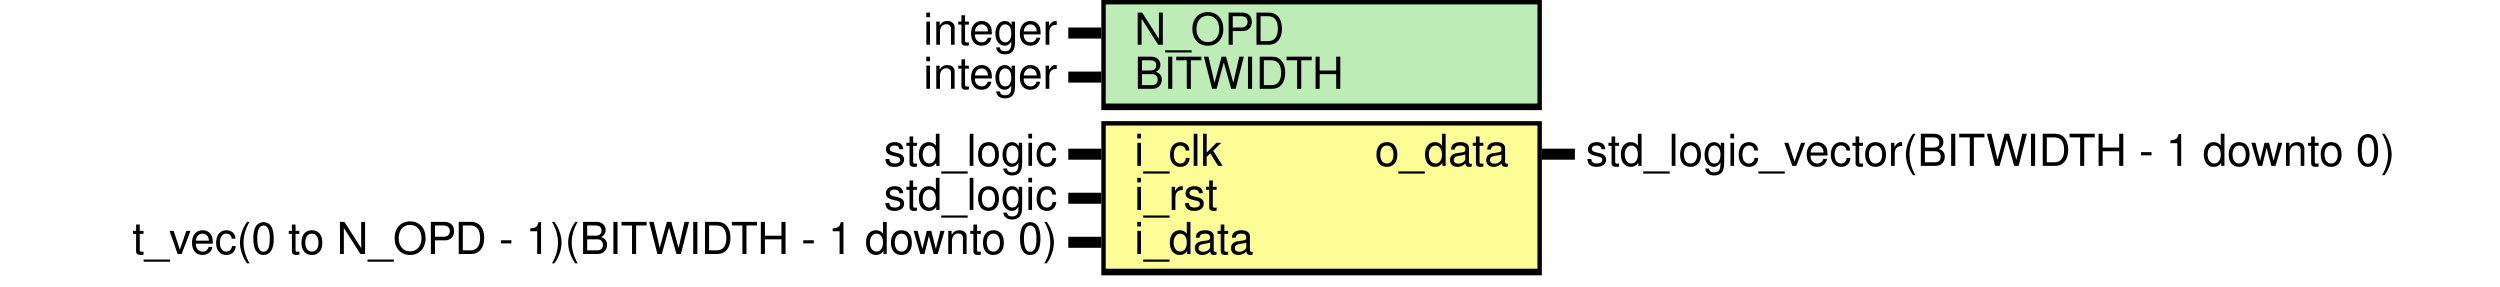
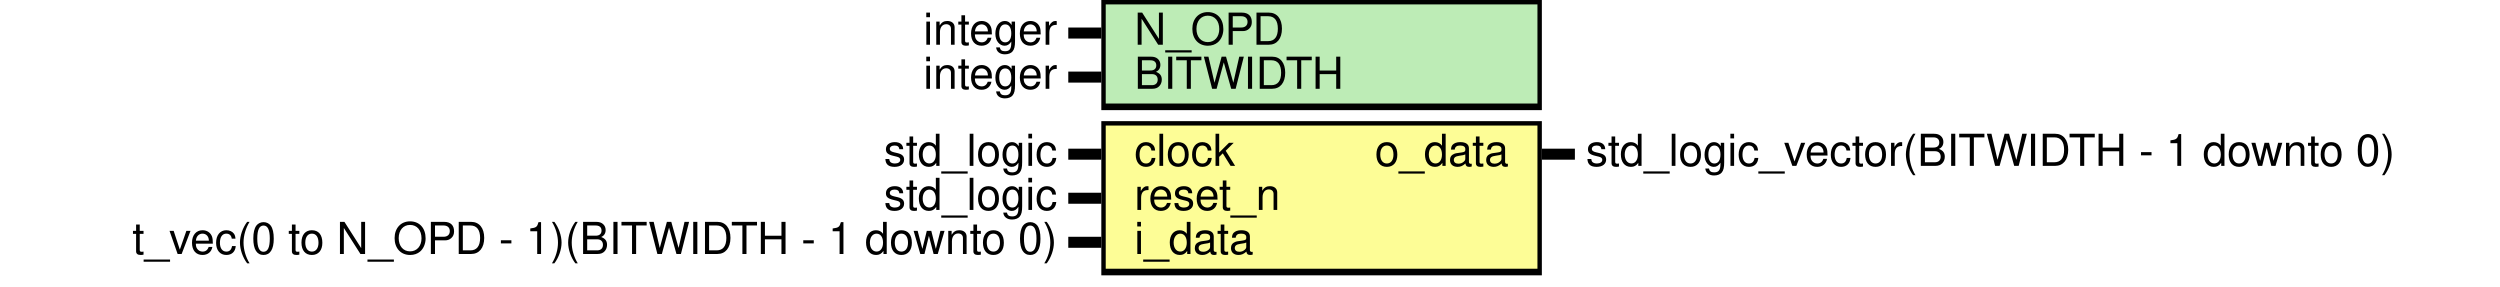
<svg xmlns="http://www.w3.org/2000/svg" xmlns:ns1="http://svgjs.com/svgjs" version="1.1" viewBox="0 0 1135 130">
  <svg id="SvgjsSvg1002" width="2" height="0" focusable="false" style="overflow:hidden;top:-100%;left:-100%;position:absolute;opacity:0">
    <polyline id="SvgjsPolyline1003" points="485,0 500,0" />
    <path id="SvgjsPath1004" d="M0 0 " />
  </svg>
  <rect id="SvgjsRect1006" width="200" height="50" fill="black" x="500" y="0" />
  <rect id="SvgjsRect1007" width="196" height="45" fill="#bdecb6" x="502" y="2" />
  <text id="SvgjsText1008" font-family="Helvetica" x="480" y="-5.698" font-size="20" text-anchor="end" family="Helvetica" size="20" anchor="end" ns1:data="{&quot;leading&quot;:&quot;1.3&quot;}">
    <tspan id="SvgjsTspan1009" dy="26" x="480" ns1:data="{&quot;newLined&quot;:true}">   integer </tspan>
  </text>
  <text id="SvgjsText1010" font-family="Helvetica" x="515" y="-5.698" font-size="20" text-anchor="start" family="Helvetica" size="20" anchor="start" ns1:data="{&quot;leading&quot;:&quot;1.3&quot;}">
    <tspan id="SvgjsTspan1011" dy="26" x="515" ns1:data="{&quot;newLined&quot;:true}">   N_OPD </tspan>
  </text>
  <line id="SvgjsLine1012" x1="485" y1="15" x2="500" y2="15" stroke-linecap="rec" stroke="black" stroke-width="5" />
  <text id="SvgjsText1013" font-family="Helvetica" x="480" y="14.302" font-size="20" text-anchor="end" family="Helvetica" size="20" anchor="end" ns1:data="{&quot;leading&quot;:&quot;1.3&quot;}">
    <tspan id="SvgjsTspan1014" dy="26" x="480" ns1:data="{&quot;newLined&quot;:true}">   integer </tspan>
  </text>
  <text id="SvgjsText1015" font-family="Helvetica" x="515" y="14.302" font-size="20" text-anchor="start" family="Helvetica" size="20" anchor="start" ns1:data="{&quot;leading&quot;:&quot;1.3&quot;}">
    <tspan id="SvgjsTspan1016" dy="26" x="515" ns1:data="{&quot;newLined&quot;:true}">   BITWIDTH </tspan>
  </text>
  <line id="SvgjsLine1017" x1="485" y1="35" x2="500" y2="35" stroke-linecap="rec" stroke="black" stroke-width="5" />
  <rect id="SvgjsRect1018" width="200" height="70" fill="black" x="500" y="55" />
  <rect id="SvgjsRect1019" width="196" height="65" fill="#fdfd96" x="502" y="57" />
  <text id="SvgjsText1020" font-family="Helvetica" x="480" y="49.302" font-size="20" text-anchor="end" family="Helvetica" size="20" anchor="end" ns1:data="{&quot;leading&quot;:&quot;1.3&quot;}">
    <tspan id="SvgjsTspan1021" dy="26" x="480" ns1:data="{&quot;newLined&quot;:true}">   std_logic </tspan>
  </text>
  <text id="SvgjsText1022" font-family="Helvetica" x="515" y="49.302" font-size="20" text-anchor="start" family="Helvetica" size="20" anchor="start" ns1:data="{&quot;leading&quot;:&quot;1.3&quot;}">
-     <tspan id="SvgjsTspan1023" dy="26" x="515" ns1:data="{&quot;newLined&quot;:true}">   i_clk </tspan>
+     <tspan id="SvgjsTspan1023" dy="26" x="515" ns1:data="{&quot;newLined&quot;:true}">   clock </tspan>
  </text>
  <line id="SvgjsLine1024" x1="485" y1="70" x2="500" y2="70" stroke-linecap="rec" stroke="black" stroke-width="5" />
  <text id="SvgjsText1025" font-family="Helvetica" x="480" y="69.302" font-size="20" text-anchor="end" family="Helvetica" size="20" anchor="end" ns1:data="{&quot;leading&quot;:&quot;1.3&quot;}">
    <tspan id="SvgjsTspan1026" dy="26" x="480" ns1:data="{&quot;newLined&quot;:true}">   std_logic </tspan>
  </text>
  <text id="SvgjsText1027" font-family="Helvetica" x="515" y="69.302" font-size="20" text-anchor="start" family="Helvetica" size="20" anchor="start" ns1:data="{&quot;leading&quot;:&quot;1.3&quot;}">
-     <tspan id="SvgjsTspan1028" dy="26" x="515" ns1:data="{&quot;newLined&quot;:true}">   i_rst </tspan>
+     <tspan id="SvgjsTspan1028" dy="26" x="515" ns1:data="{&quot;newLined&quot;:true}">   reset_n </tspan>
  </text>
  <line id="SvgjsLine1029" x1="485" y1="90" x2="500" y2="90" stroke-linecap="rec" stroke="black" stroke-width="5" />
  <text id="SvgjsText1030" font-family="Helvetica" x="480" y="89.302" font-size="20" text-anchor="end" family="Helvetica" size="20" anchor="end" ns1:data="{&quot;leading&quot;:&quot;1.3&quot;}">
    <tspan id="SvgjsTspan1031" dy="26" x="480" ns1:data="{&quot;newLined&quot;:true}">   t_vec(0 to N_OPD - 1)(BITWIDTH - 1 downto 0) </tspan>
  </text>
  <text id="SvgjsText1032" font-family="Helvetica" x="515" y="89.302" font-size="20" text-anchor="start" family="Helvetica" size="20" anchor="start" ns1:data="{&quot;leading&quot;:&quot;1.3&quot;}">
    <tspan id="SvgjsTspan1033" dy="26" x="515" ns1:data="{&quot;newLined&quot;:true}">   i_data </tspan>
  </text>
  <line id="SvgjsLine1034" x1="485" y1="110" x2="500" y2="110" stroke-linecap="rec" stroke="black" stroke-width="5" />
  <text id="SvgjsText1035" font-family="Helvetica" x="720" y="49.302" font-size="20" text-anchor="start" family="Helvetica" size="20" anchor="start" ns1:data="{&quot;leading&quot;:&quot;1.3&quot;}">
    <tspan id="SvgjsTspan1036" dy="26" x="720" ns1:data="{&quot;newLined&quot;:true}">   std_logic_vector(BITWIDTH - 1 downto 0) </tspan>
  </text>
  <text id="SvgjsText1037" font-family="Helvetica" x="685" y="49.302" font-size="20" text-anchor="end" family="Helvetica" size="20" anchor="end" ns1:data="{&quot;leading&quot;:&quot;1.3&quot;}">
    <tspan id="SvgjsTspan1038" dy="26" x="685" ns1:data="{&quot;newLined&quot;:true}">   o_data </tspan>
  </text>
  <line id="SvgjsLine1039" x1="700" y1="70" x2="715" y2="70" stroke-linecap="rec" stroke="black" stroke-width="5" />
</svg>
